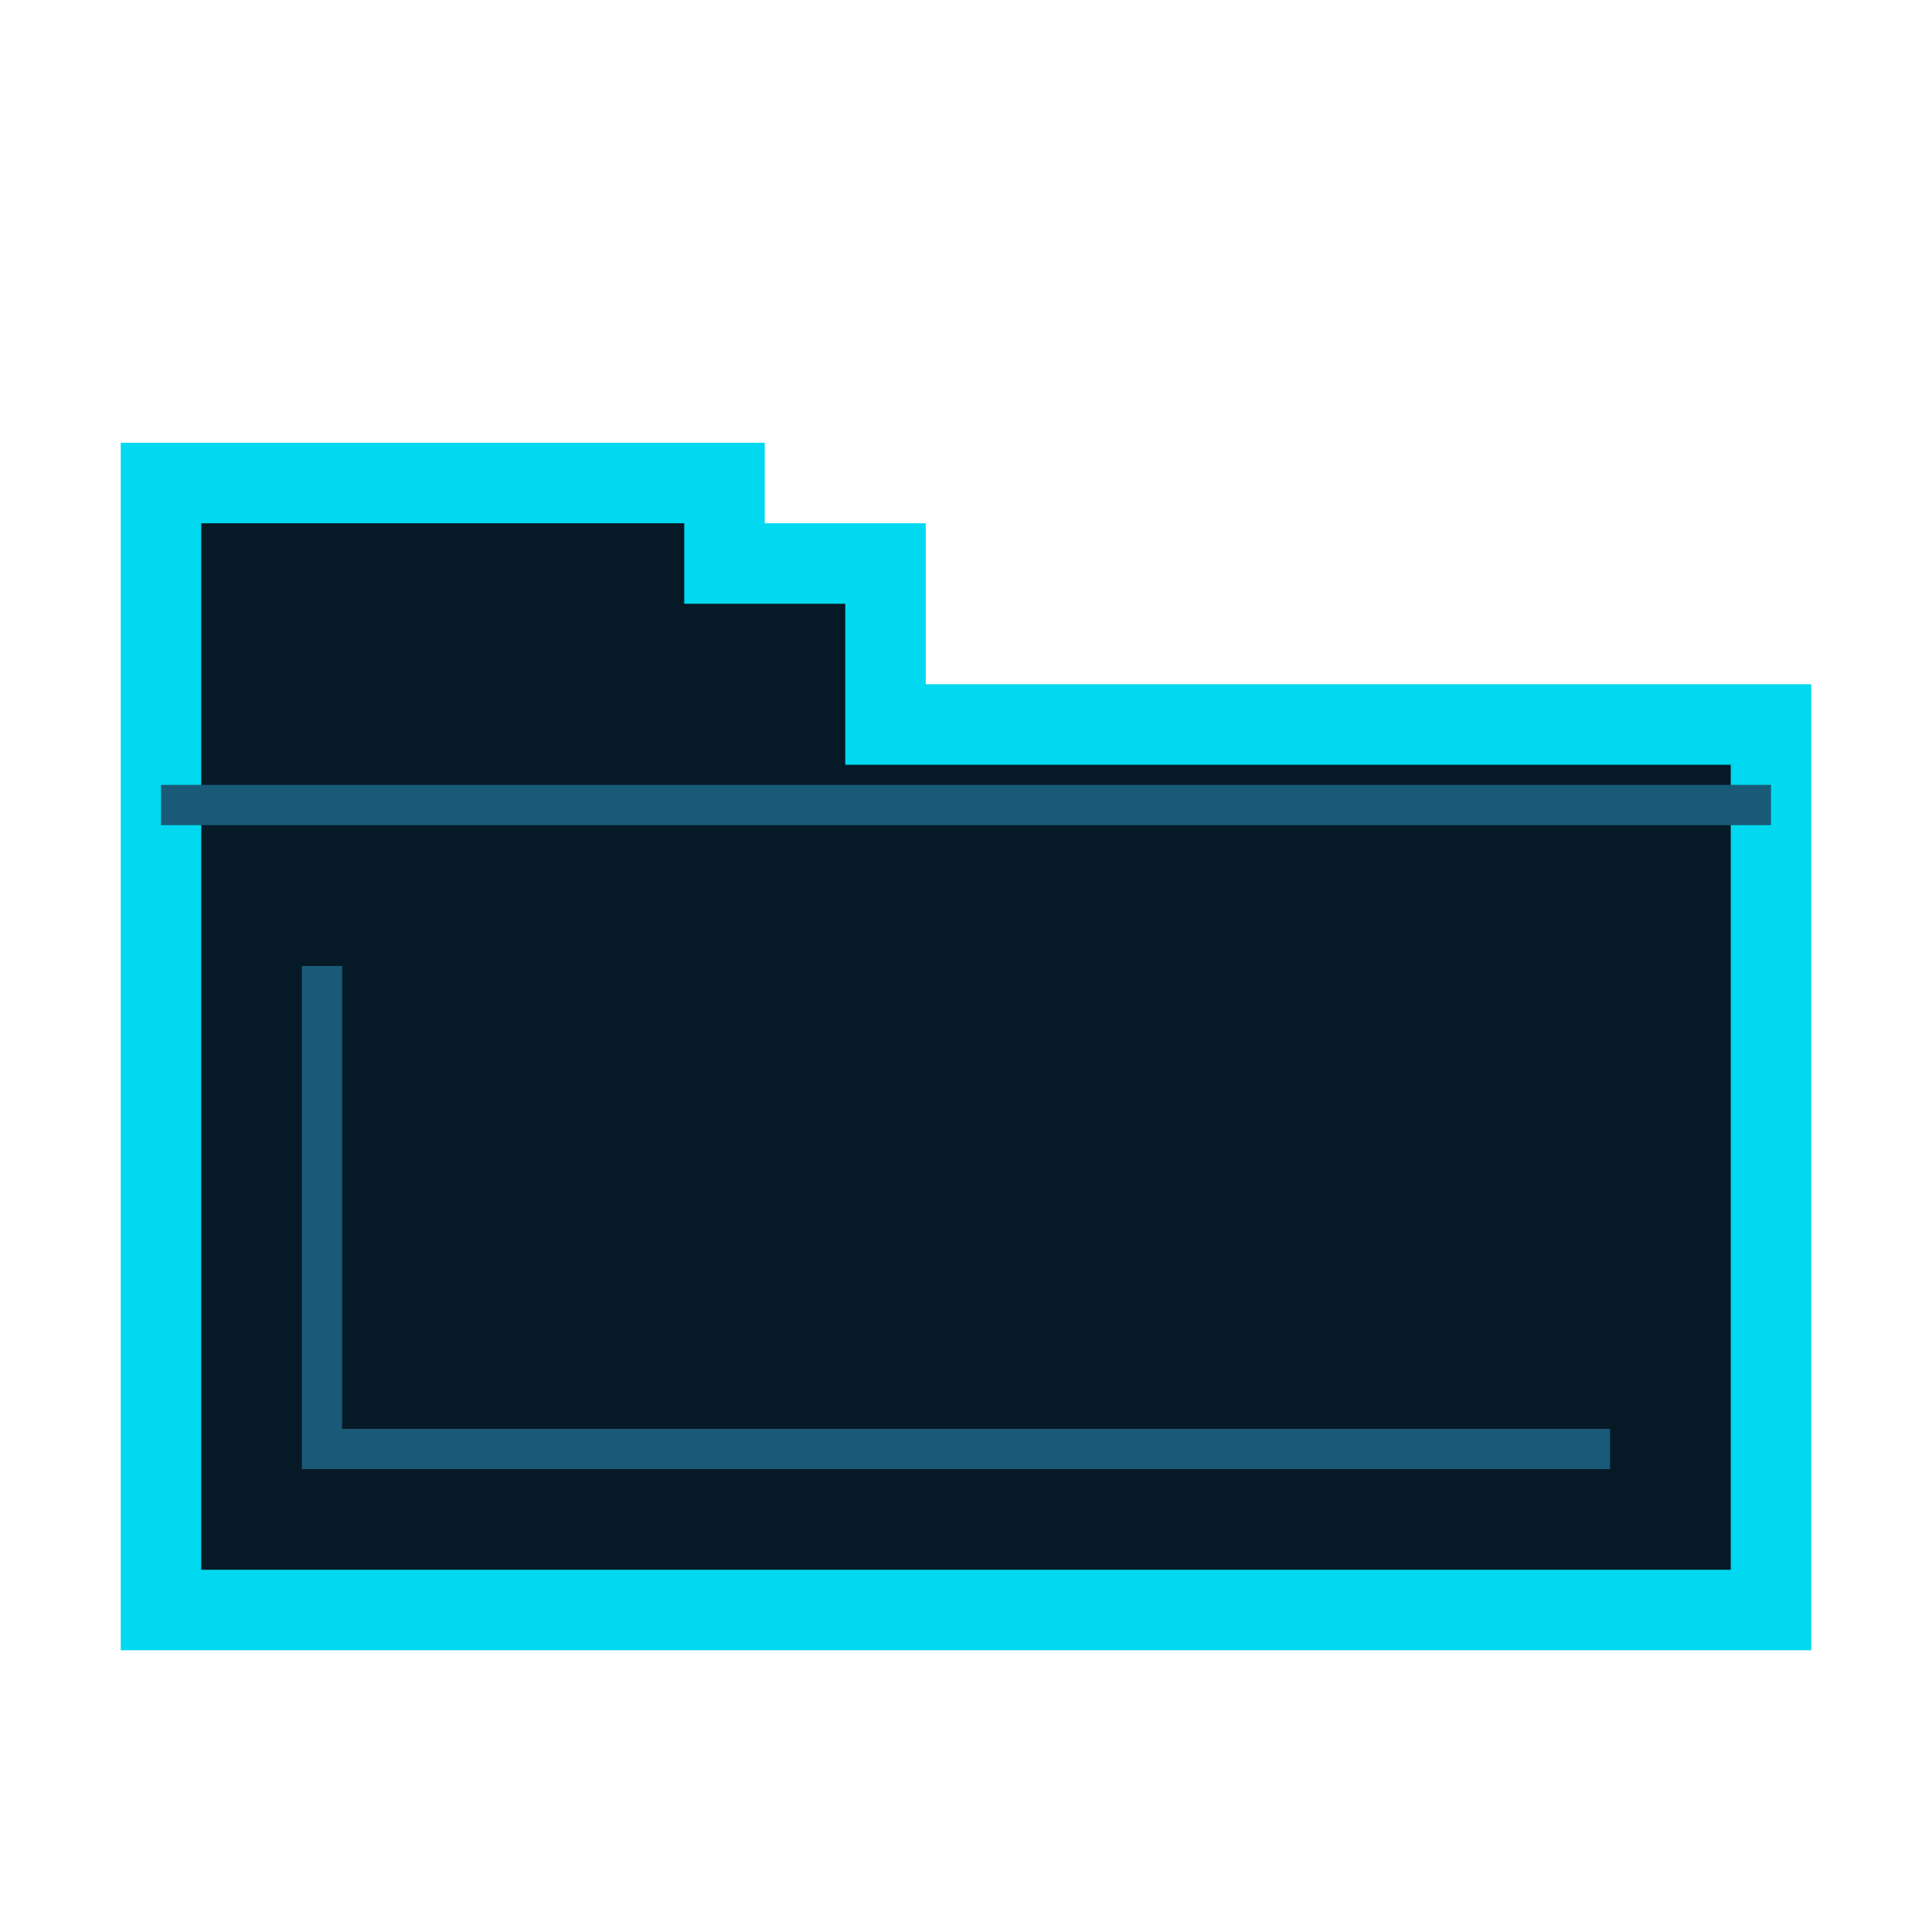
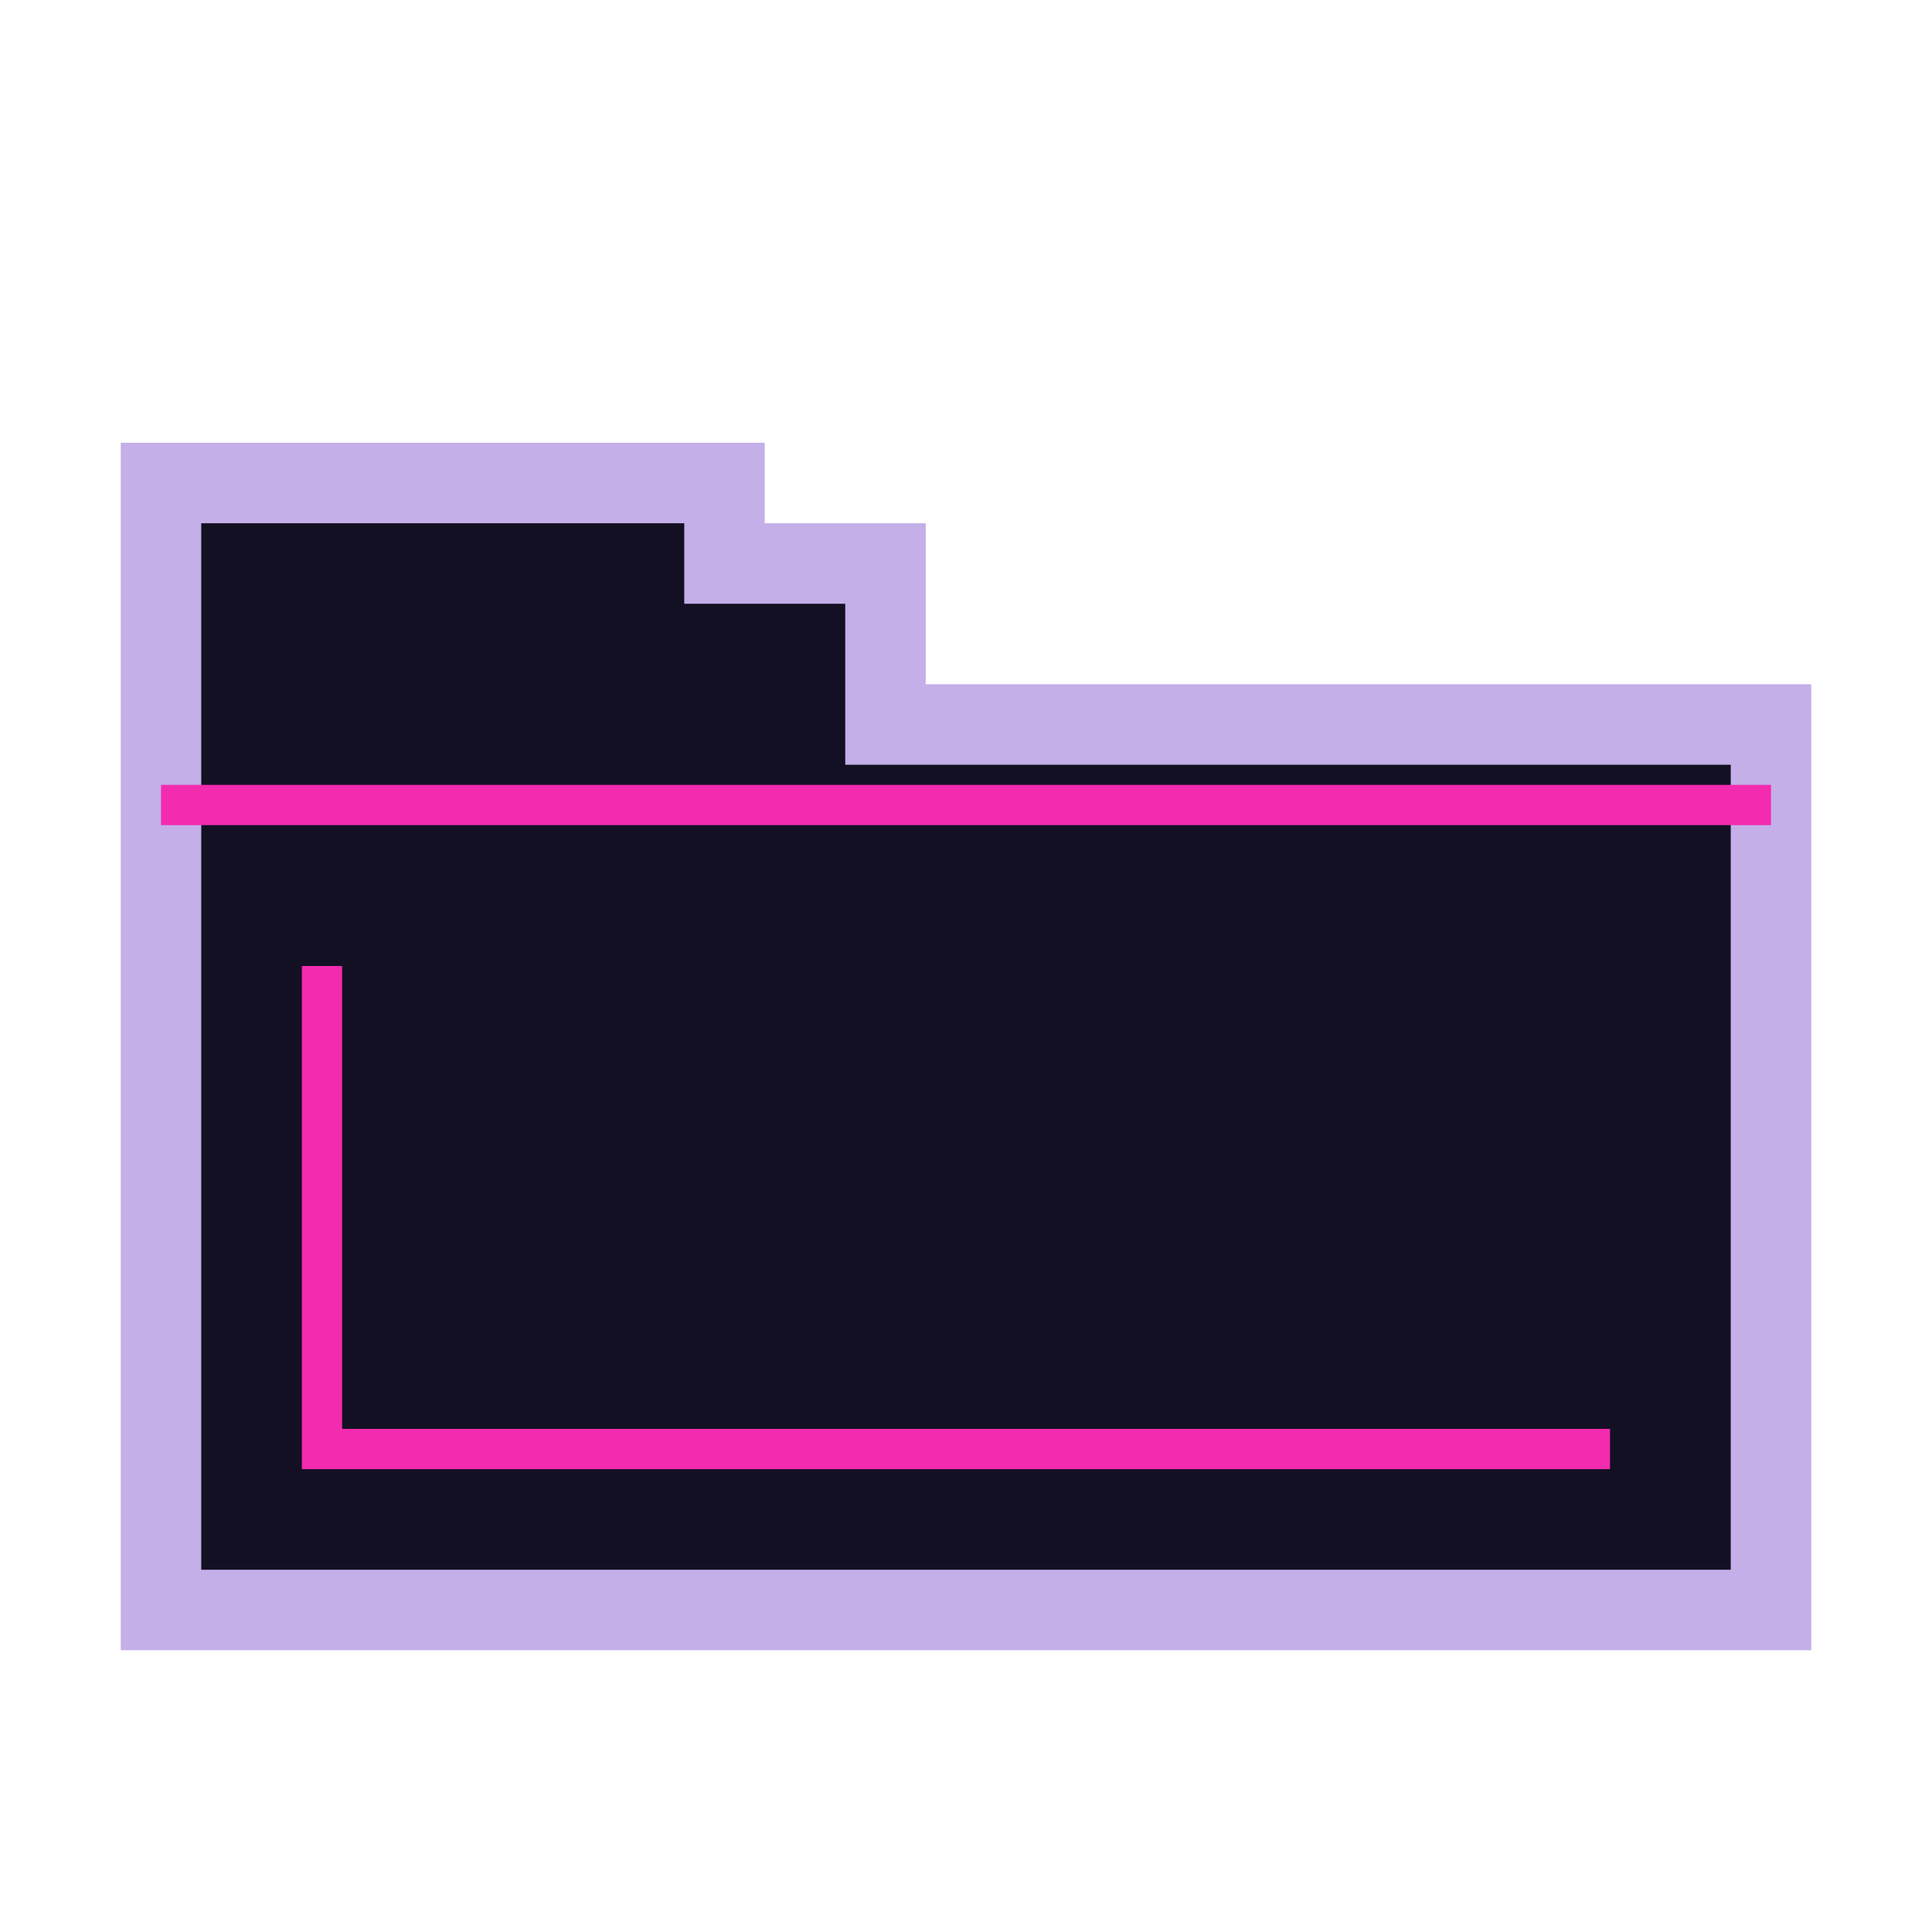
<svg xmlns="http://www.w3.org/2000/svg" width="48" height="48" viewBox="0 0 48 48">
-   <path d="M4 12h14v2h4v4h22v22H4Z" fill="#061927" stroke="#00d9ef" stroke-width="2" />
-   <path d="M4 20h40M8 24v12h32" fill="none" stroke="#195a78" stroke-width="1" />
-   <g fill="none" stroke="#00d9ef" stroke-width="2" stroke-linecap="square" stroke-linejoin="miter" />
+   <path d="M4 12h14v2h4v4h22v22H4Z" fill="#131024" stroke="#c4afe8" stroke-width="2" />
+   <path d="M4 20h40M8 24v12h32" fill="none" stroke="#f32baf" stroke-width="1" />
+   <g fill="none" stroke="#c4afe8" stroke-width="2" stroke-linecap="square" stroke-linejoin="miter" />
</svg>
